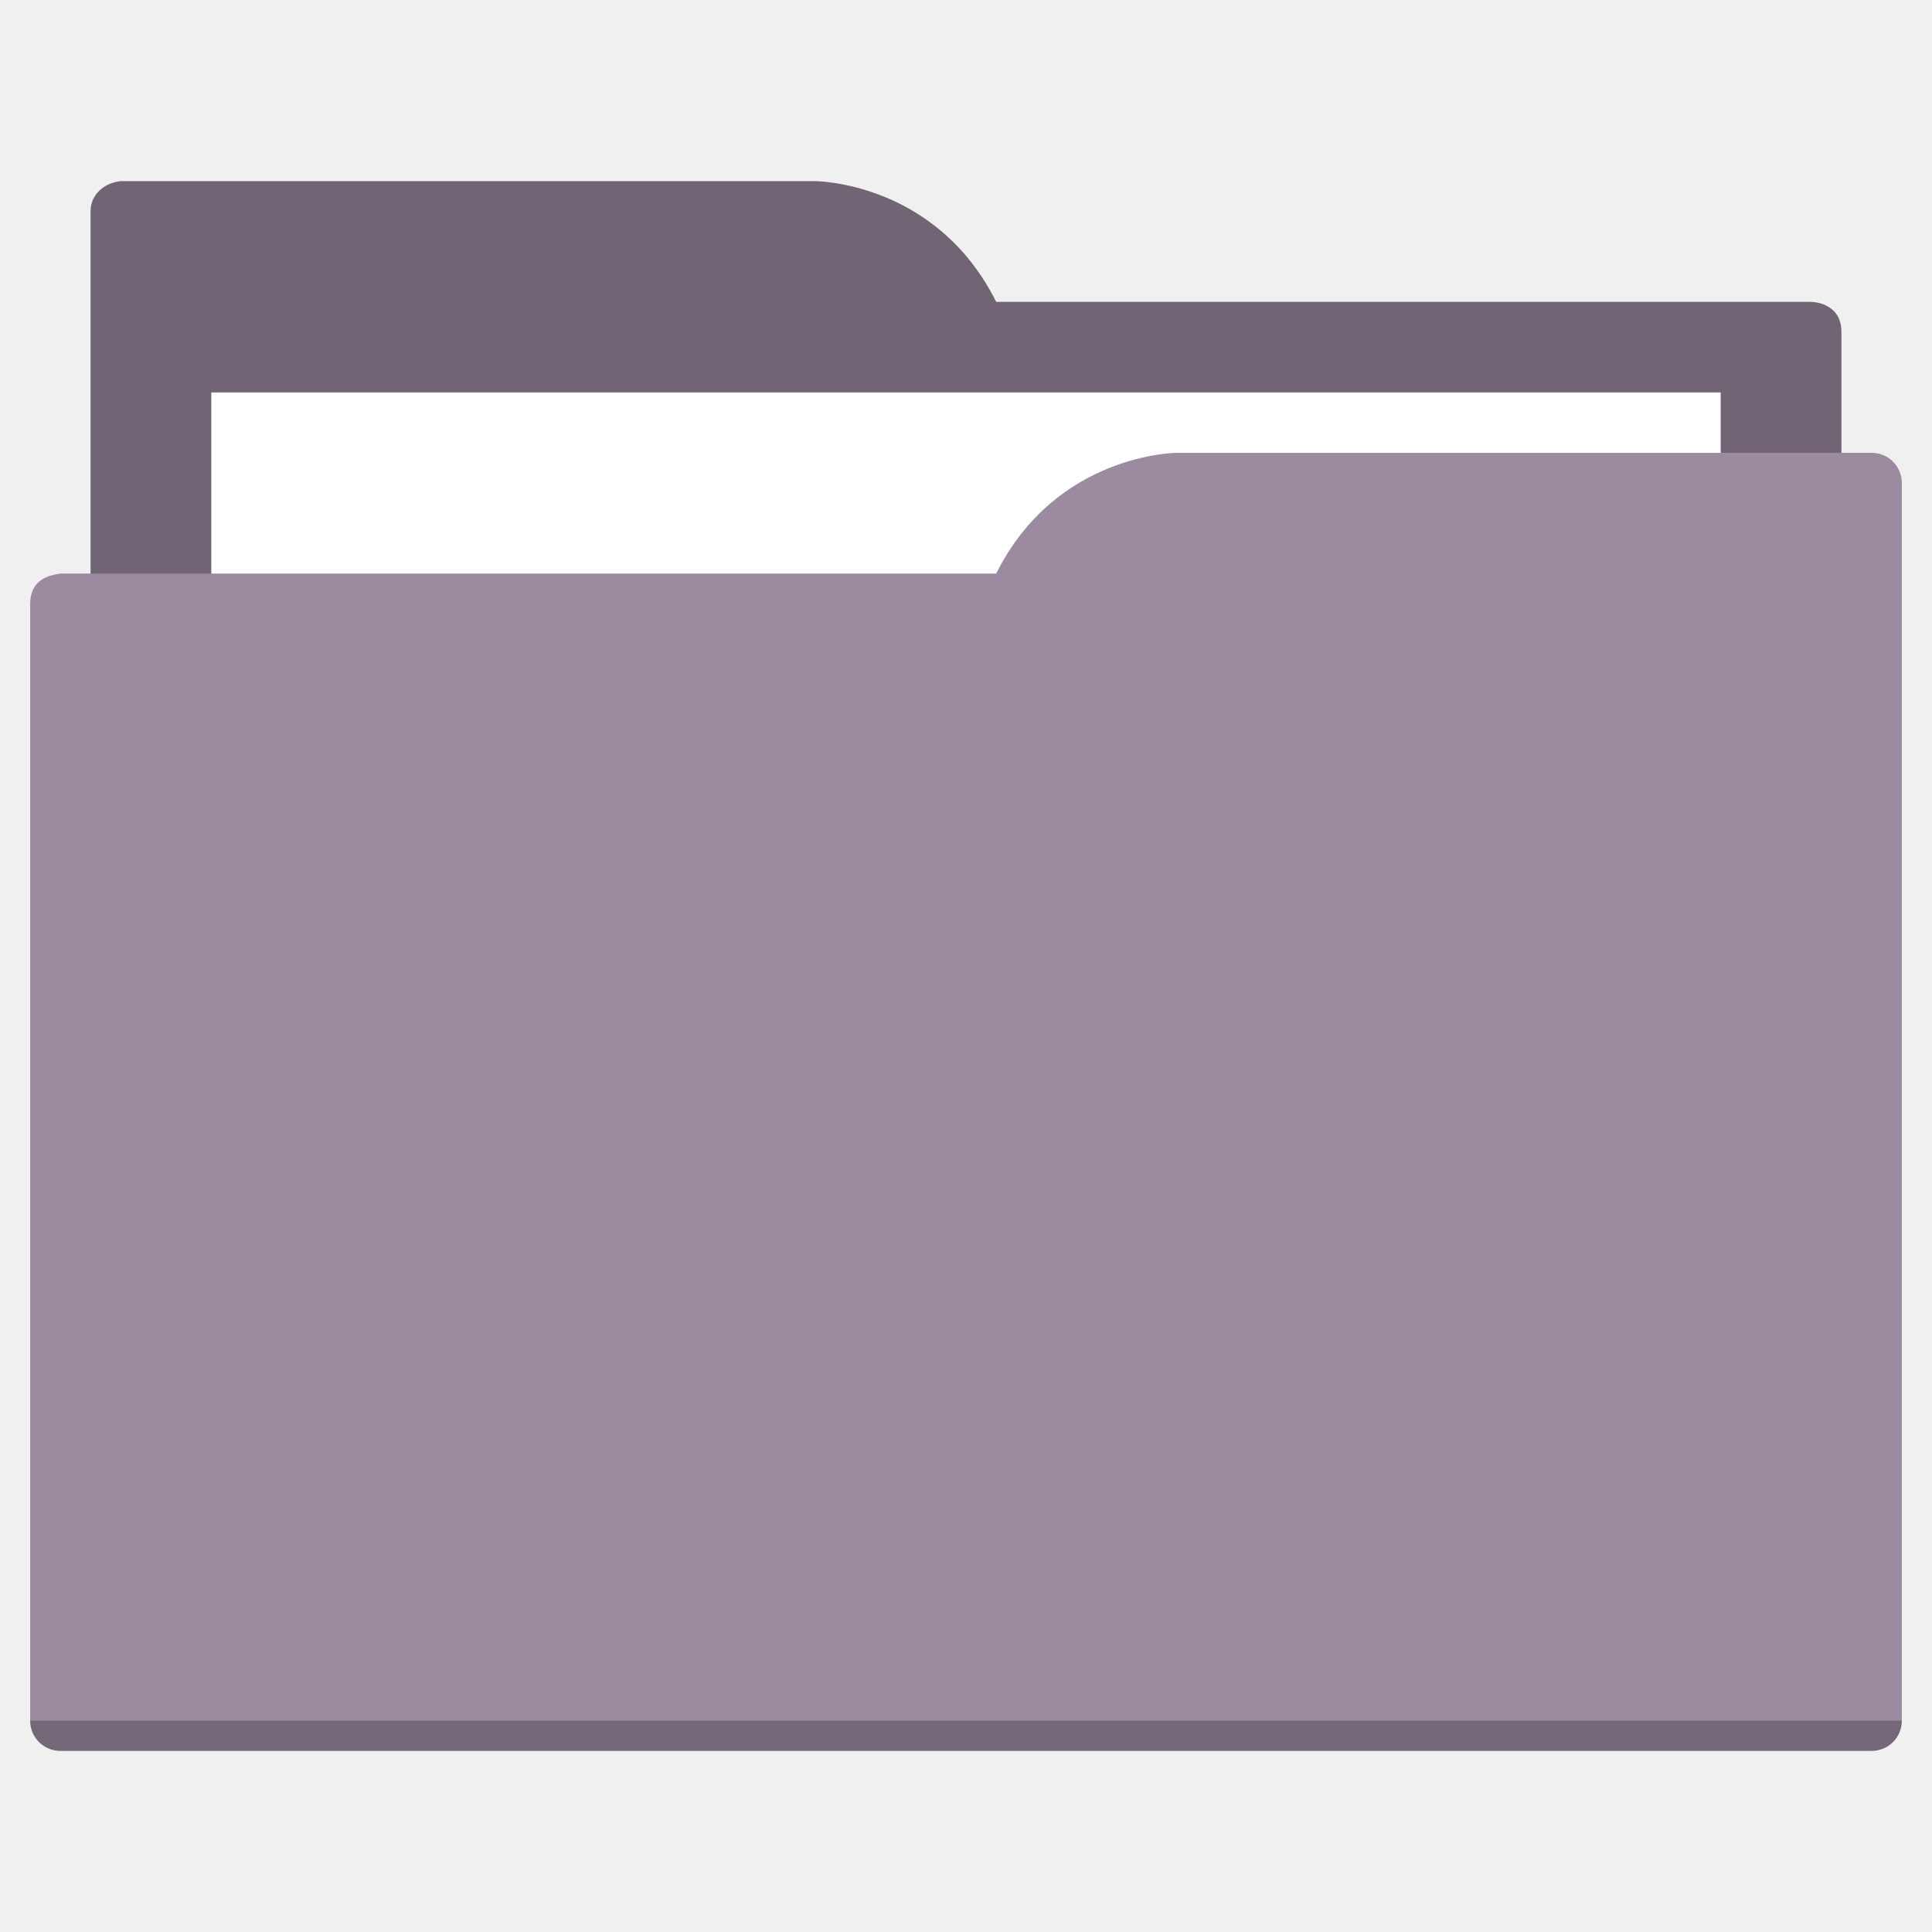
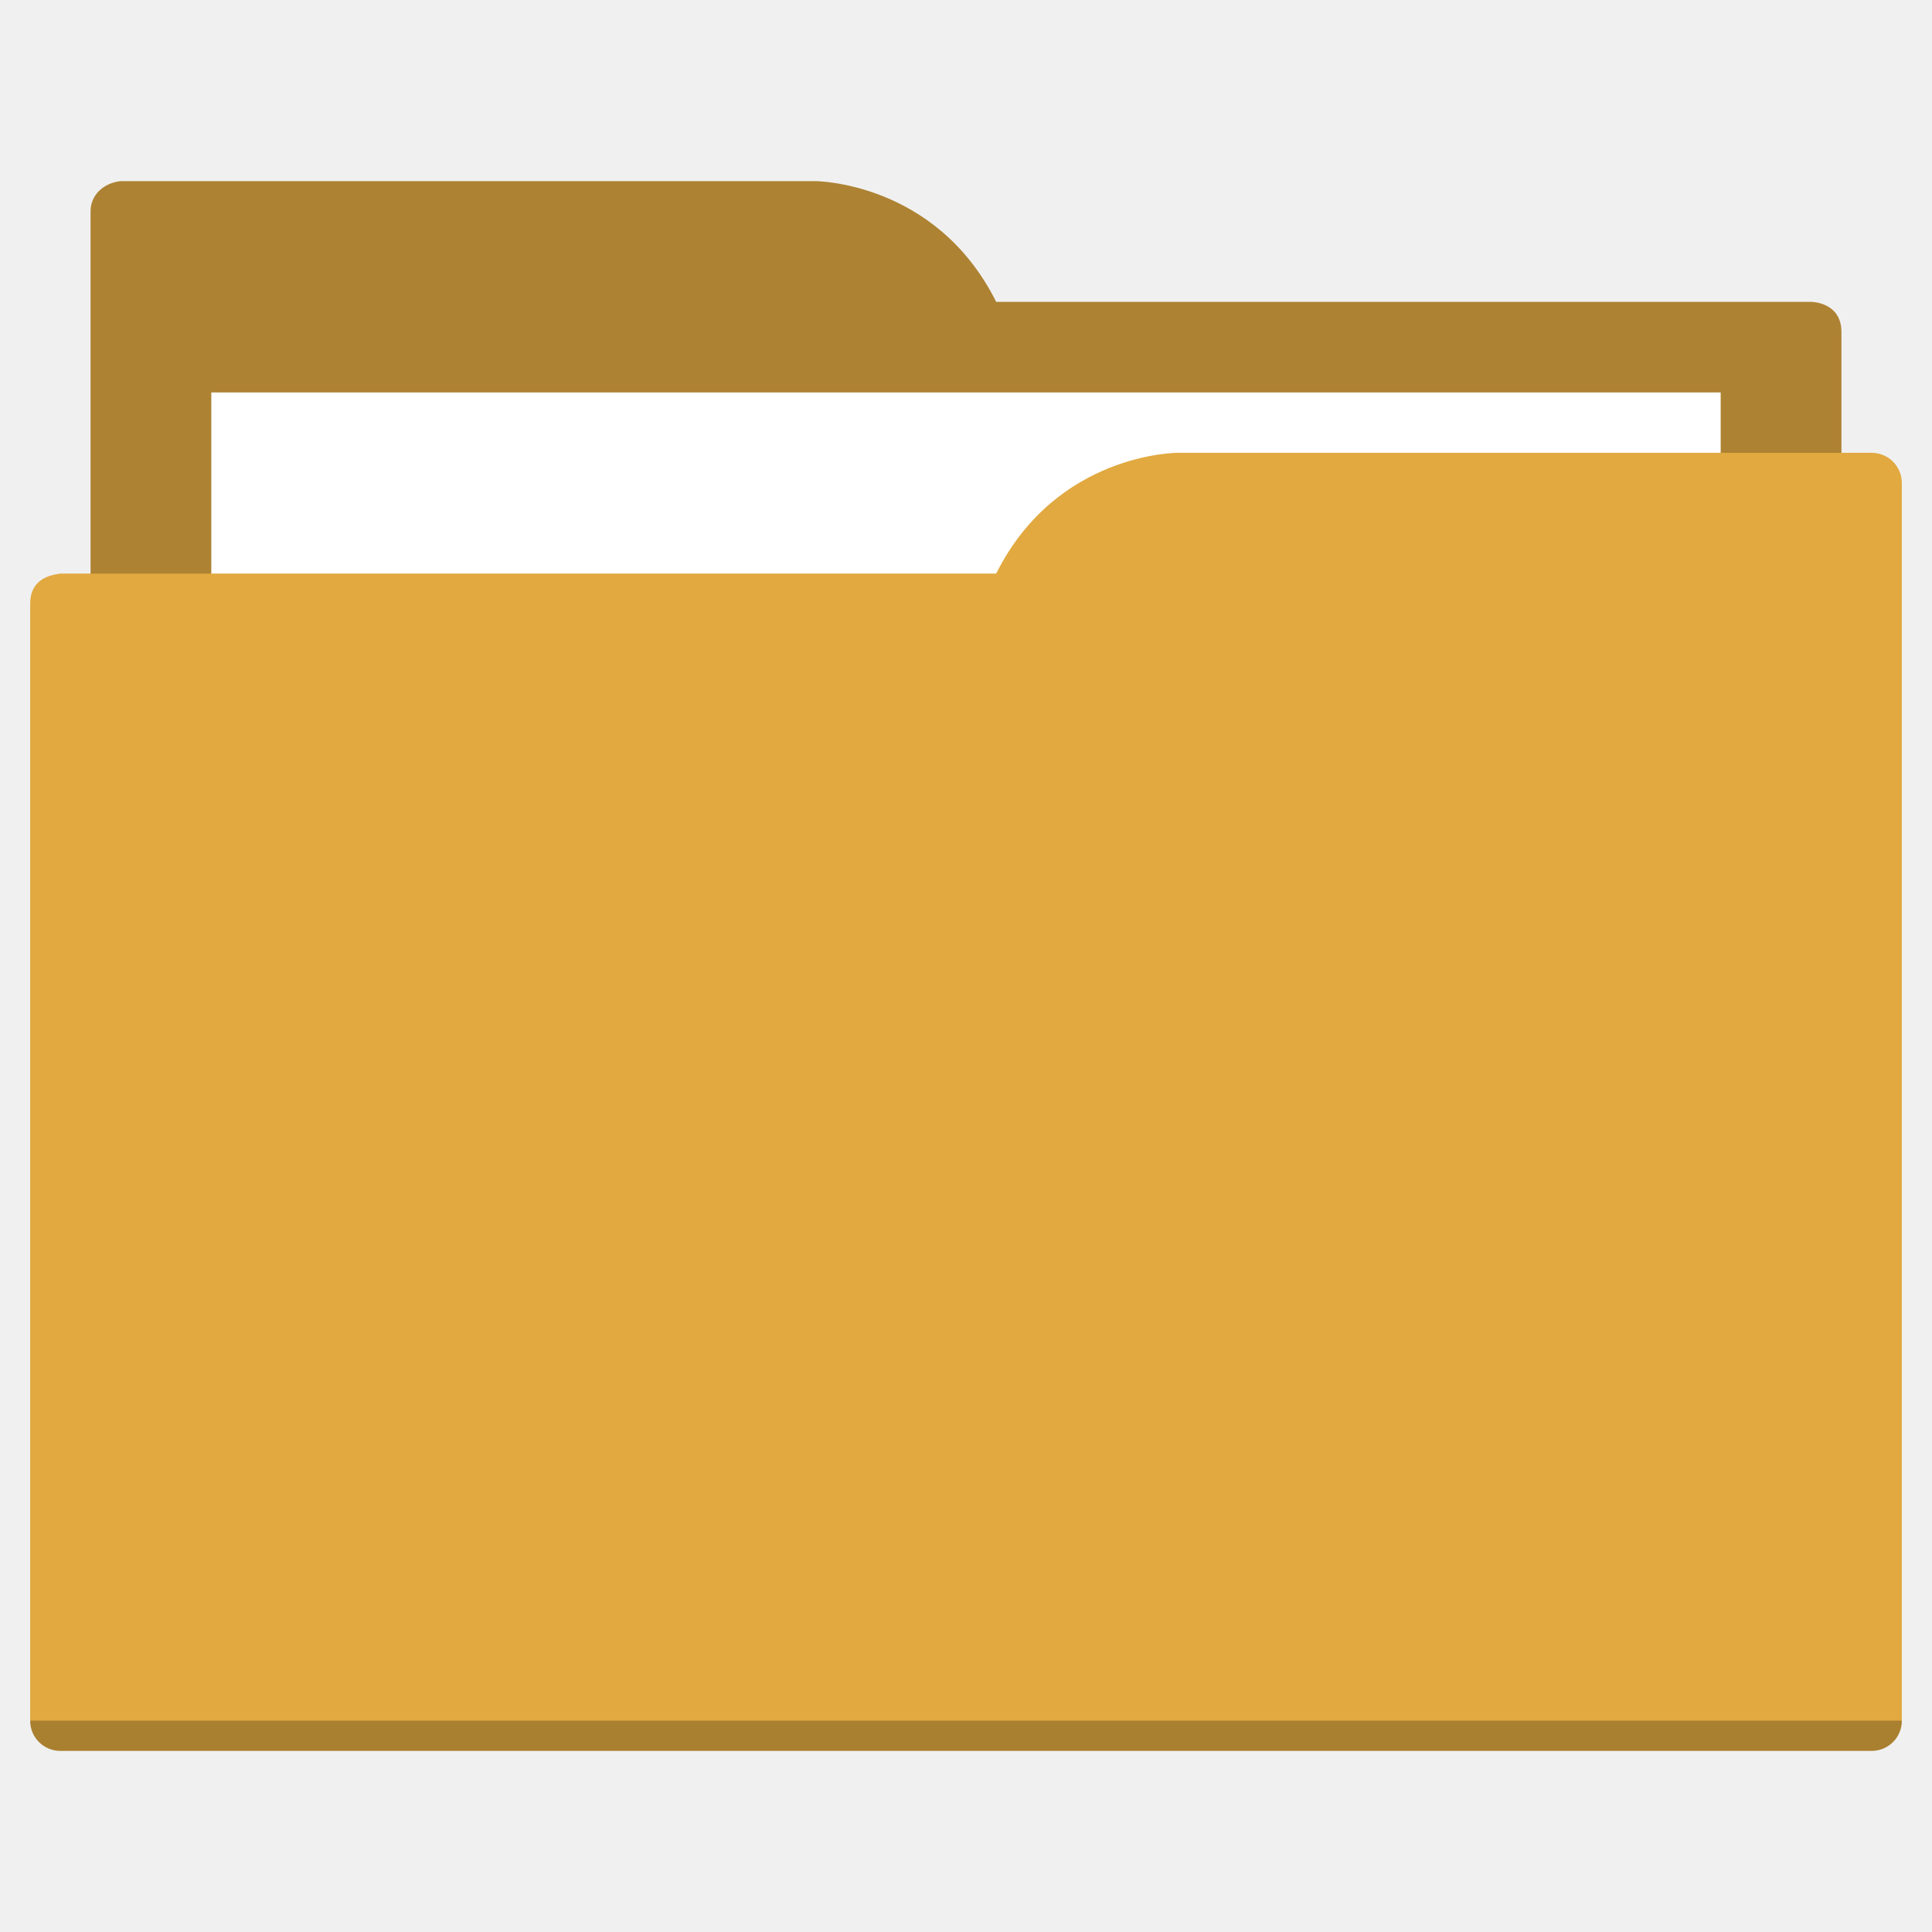
<svg xmlns="http://www.w3.org/2000/svg" width="64" height="64" id="svg5453" version="1.1" viewBox="0 0 64 64">
  <defs id="defs5455" />
  <g id="layer1" transform="translate(-384.5714,-483.798)">
-     <rect style="color:#000000;clip-rule:nonzero;display:inline;overflow:visible;visibility:visible;opacity:1;isolation:auto;mix-blend-mode:normal;color-interpolation:sRGB;color-interpolation-filters:linearRGB;solid-color:#000000;solid-opacity:1;fill:#716475;fill-opacity:1;fill-rule:nonzero;stroke:none;stroke-width:1;stroke-linecap:butt;stroke-linejoin:miter;stroke-miterlimit:4;stroke-dasharray:none;stroke-dashoffset:0;stroke-opacity:1;color-rendering:auto;image-rendering:auto;shape-rendering:auto;text-rendering:auto;enable-background:accumulate" id="Color_A" width="5" height="5" x="377.571" y="483.798" />
-     <rect style="color:#000000;clip-rule:nonzero;display:inline;overflow:visible;visibility:visible;opacity:1;isolation:auto;mix-blend-mode:normal;color-interpolation:sRGB;color-interpolation-filters:linearRGB;solid-color:#000000;solid-opacity:1;fill:#9b8aa0;fill-opacity:1;fill-rule:nonzero;stroke:none;stroke-width:1;stroke-linecap:butt;stroke-linejoin:miter;stroke-miterlimit:4;stroke-dasharray:none;stroke-dashoffset:0;stroke-opacity:1;color-rendering:auto;image-rendering:auto;shape-rendering:auto;text-rendering:auto;enable-background:accumulate" id="Color_B" width="5" height="5" x="377.571" y="491.798" />
-     <path style="fill:#716475;fill-opacity:1;fill-rule:evenodd;stroke:none;stroke-width:1px;stroke-linecap:butt;stroke-linejoin:miter;stroke-opacity:1" d="M 4 6 C 3.449 6.055 3 6.446 3 7 L 3 9 L 3 49 L 61 49 L 61 14 L 61 13 L 61 11 C 61 10 60 10 60 10 L 58 10 L 37 10 L 33 10 C 31 6 27 6 27 6 L 5 6 L 4 6 z " transform="translate(384.5714,483.798)" id="folderTab" />
+     <rect style="color:#000000;clip-rule:nonzero;display:inline;overflow:visible;visibility:visible;opacity:1;isolation:auto;mix-blend-mode:normal;color-interpolation:sRGB;color-interpolation-filters:linearRGB;solid-color:#000000;solid-opacity:1;fill:#ad8232;fill-opacity:1;fill-rule:nonzero;stroke:none;stroke-width:1;stroke-linecap:butt;stroke-linejoin:miter;stroke-miterlimit:4;stroke-dasharray:none;stroke-dashoffset:0;stroke-opacity:1;color-rendering:auto;image-rendering:auto;shape-rendering:auto;text-rendering:auto;enable-background:accumulate" id="Color_A" width="5" height="5" x="377.571" y="483.798" />
+     <rect style="color:#000000;clip-rule:nonzero;display:inline;overflow:visible;visibility:visible;opacity:1;isolation:auto;mix-blend-mode:normal;color-interpolation:sRGB;color-interpolation-filters:linearRGB;solid-color:#000000;solid-opacity:1;fill:#e1a940;fill-opacity:1;fill-rule:nonzero;stroke:none;stroke-width:1;stroke-linecap:butt;stroke-linejoin:miter;stroke-miterlimit:4;stroke-dasharray:none;stroke-dashoffset:0;stroke-opacity:1;color-rendering:auto;image-rendering:auto;shape-rendering:auto;text-rendering:auto;enable-background:accumulate" id="Color_B" width="5" height="5" x="377.571" y="491.798" />
+     <path style="fill:#ad8232;fill-opacity:1;fill-rule:evenodd;stroke:none;stroke-width:1px;stroke-linecap:butt;stroke-linejoin:miter;stroke-opacity:1" d="M 4 6 C 3.449 6.055 3 6.446 3 7 L 3 9 L 3 49 L 61 49 L 61 14 L 61 13 L 61 11 C 61 10 60 10 60 10 L 58 10 L 37 10 L 33 10 C 31 6 27 6 27 6 L 5 6 L 4 6 z " transform="translate(384.5714,483.798)" id="folderTab" />
    <path style="color:#000000;text-decoration:none;text-decoration-line:none;text-decoration-style:solid;text-decoration-color:#000000;white-space:normal;clip-rule:nonzero;display:inline;overflow:visible;visibility:visible;opacity:1;isolation:auto;mix-blend-mode:normal;color-interpolation:sRGB;color-interpolation-filters:linearRGB;solid-color:#000000;solid-opacity:1;fill:#ffffff;fill-opacity:1;fill-rule:nonzero;stroke:none;stroke-width:1;stroke-linecap:butt;stroke-linejoin:miter;stroke-miterlimit:4;stroke-dasharray:none;stroke-dashoffset:0;stroke-opacity:1;color-rendering:auto;image-rendering:auto;shape-rendering:auto;text-rendering:auto;enable-background:accumulate" d="m 391.571,496.798 50,0 0,32 -50,0 z" id="folderPaper" />
-     <path style="fill:#9b8aa0;fill-opacity:1;fill-rule:evenodd;stroke:none;stroke-width:1px;stroke-linecap:butt;stroke-linejoin:miter;stroke-opacity:1" d="M 39 15 C 39 15 35 15 33 19 L 29 19 L 4 19 L 2 19 C 2 19 1.868 19.017 1.711 19.059 C 1.665 19.073 1.619 19.081 1.576 19.102 C 1.302 19.211 1 19.445 1 20 L 1 22 L 1 23 L 1 57 C 1 57.554 1.446 58 2 58 L 62 58 C 62.554 58 63 57.554 63 57 L 63 18 L 63 16 C 63 15.446 62.554 15 62 15 L 61 15 L 39 15 z " transform="translate(384.5714,483.798)" id="folderFront" />
+     <path style="fill:#e1a940;fill-opacity:1;fill-rule:evenodd;stroke:none;stroke-width:1px;stroke-linecap:butt;stroke-linejoin:miter;stroke-opacity:1" d="M 39 15 C 39 15 35 15 33 19 L 29 19 L 4 19 L 2 19 C 2 19 1.868 19.017 1.711 19.059 C 1.665 19.073 1.619 19.081 1.576 19.102 C 1.302 19.211 1 19.445 1 20 L 1 22 L 1 23 L 1 57 C 1 57.554 1.446 58 2 58 L 62 58 C 62.554 58 63 57.554 63 57 L 63 18 L 63 16 C 63 15.446 62.554 15 62 15 L 61 15 L 39 15 z " transform="translate(384.5714,483.798)" id="folderFront" />
    <path style="opacity:0.25;fill:#000000;fill-opacity:1;stroke:none" d="m 385.571,540.798 c 0,0.554 0.446,1 1,1 l 60,0 c 0.554,0 1,-0.446 1,-1 z" id="folderShadow" />
  </g>
</svg>
